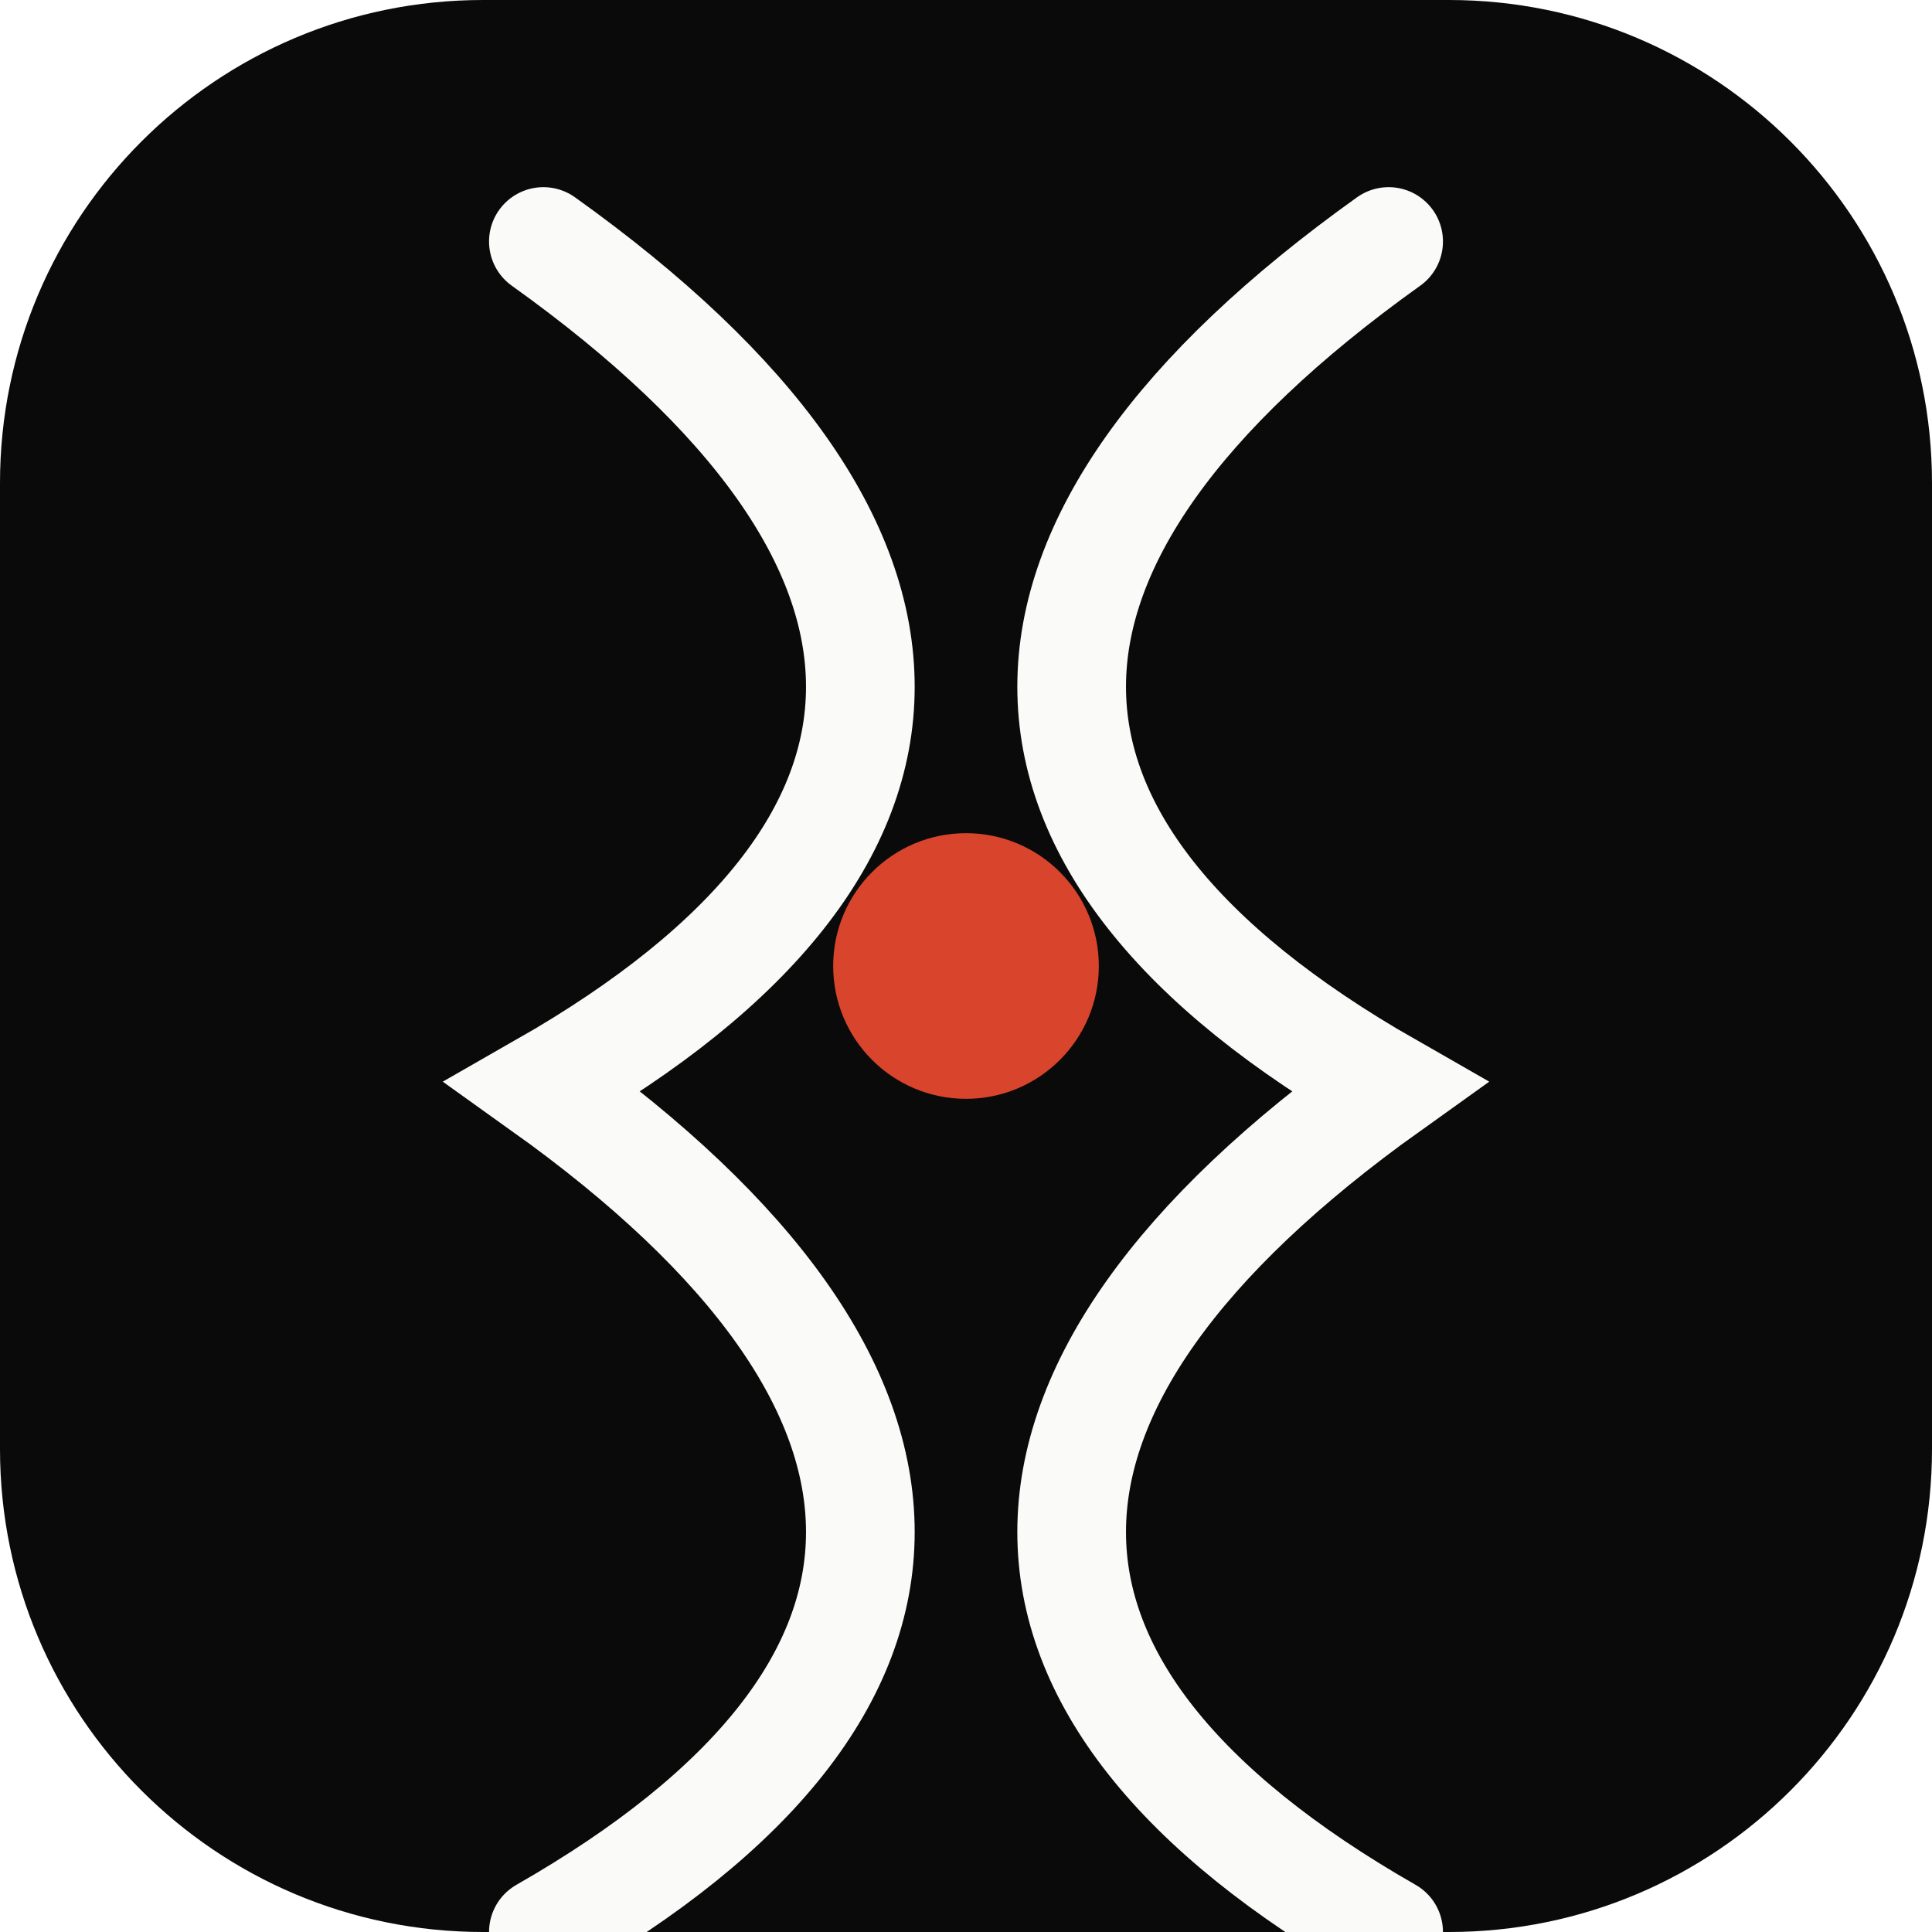
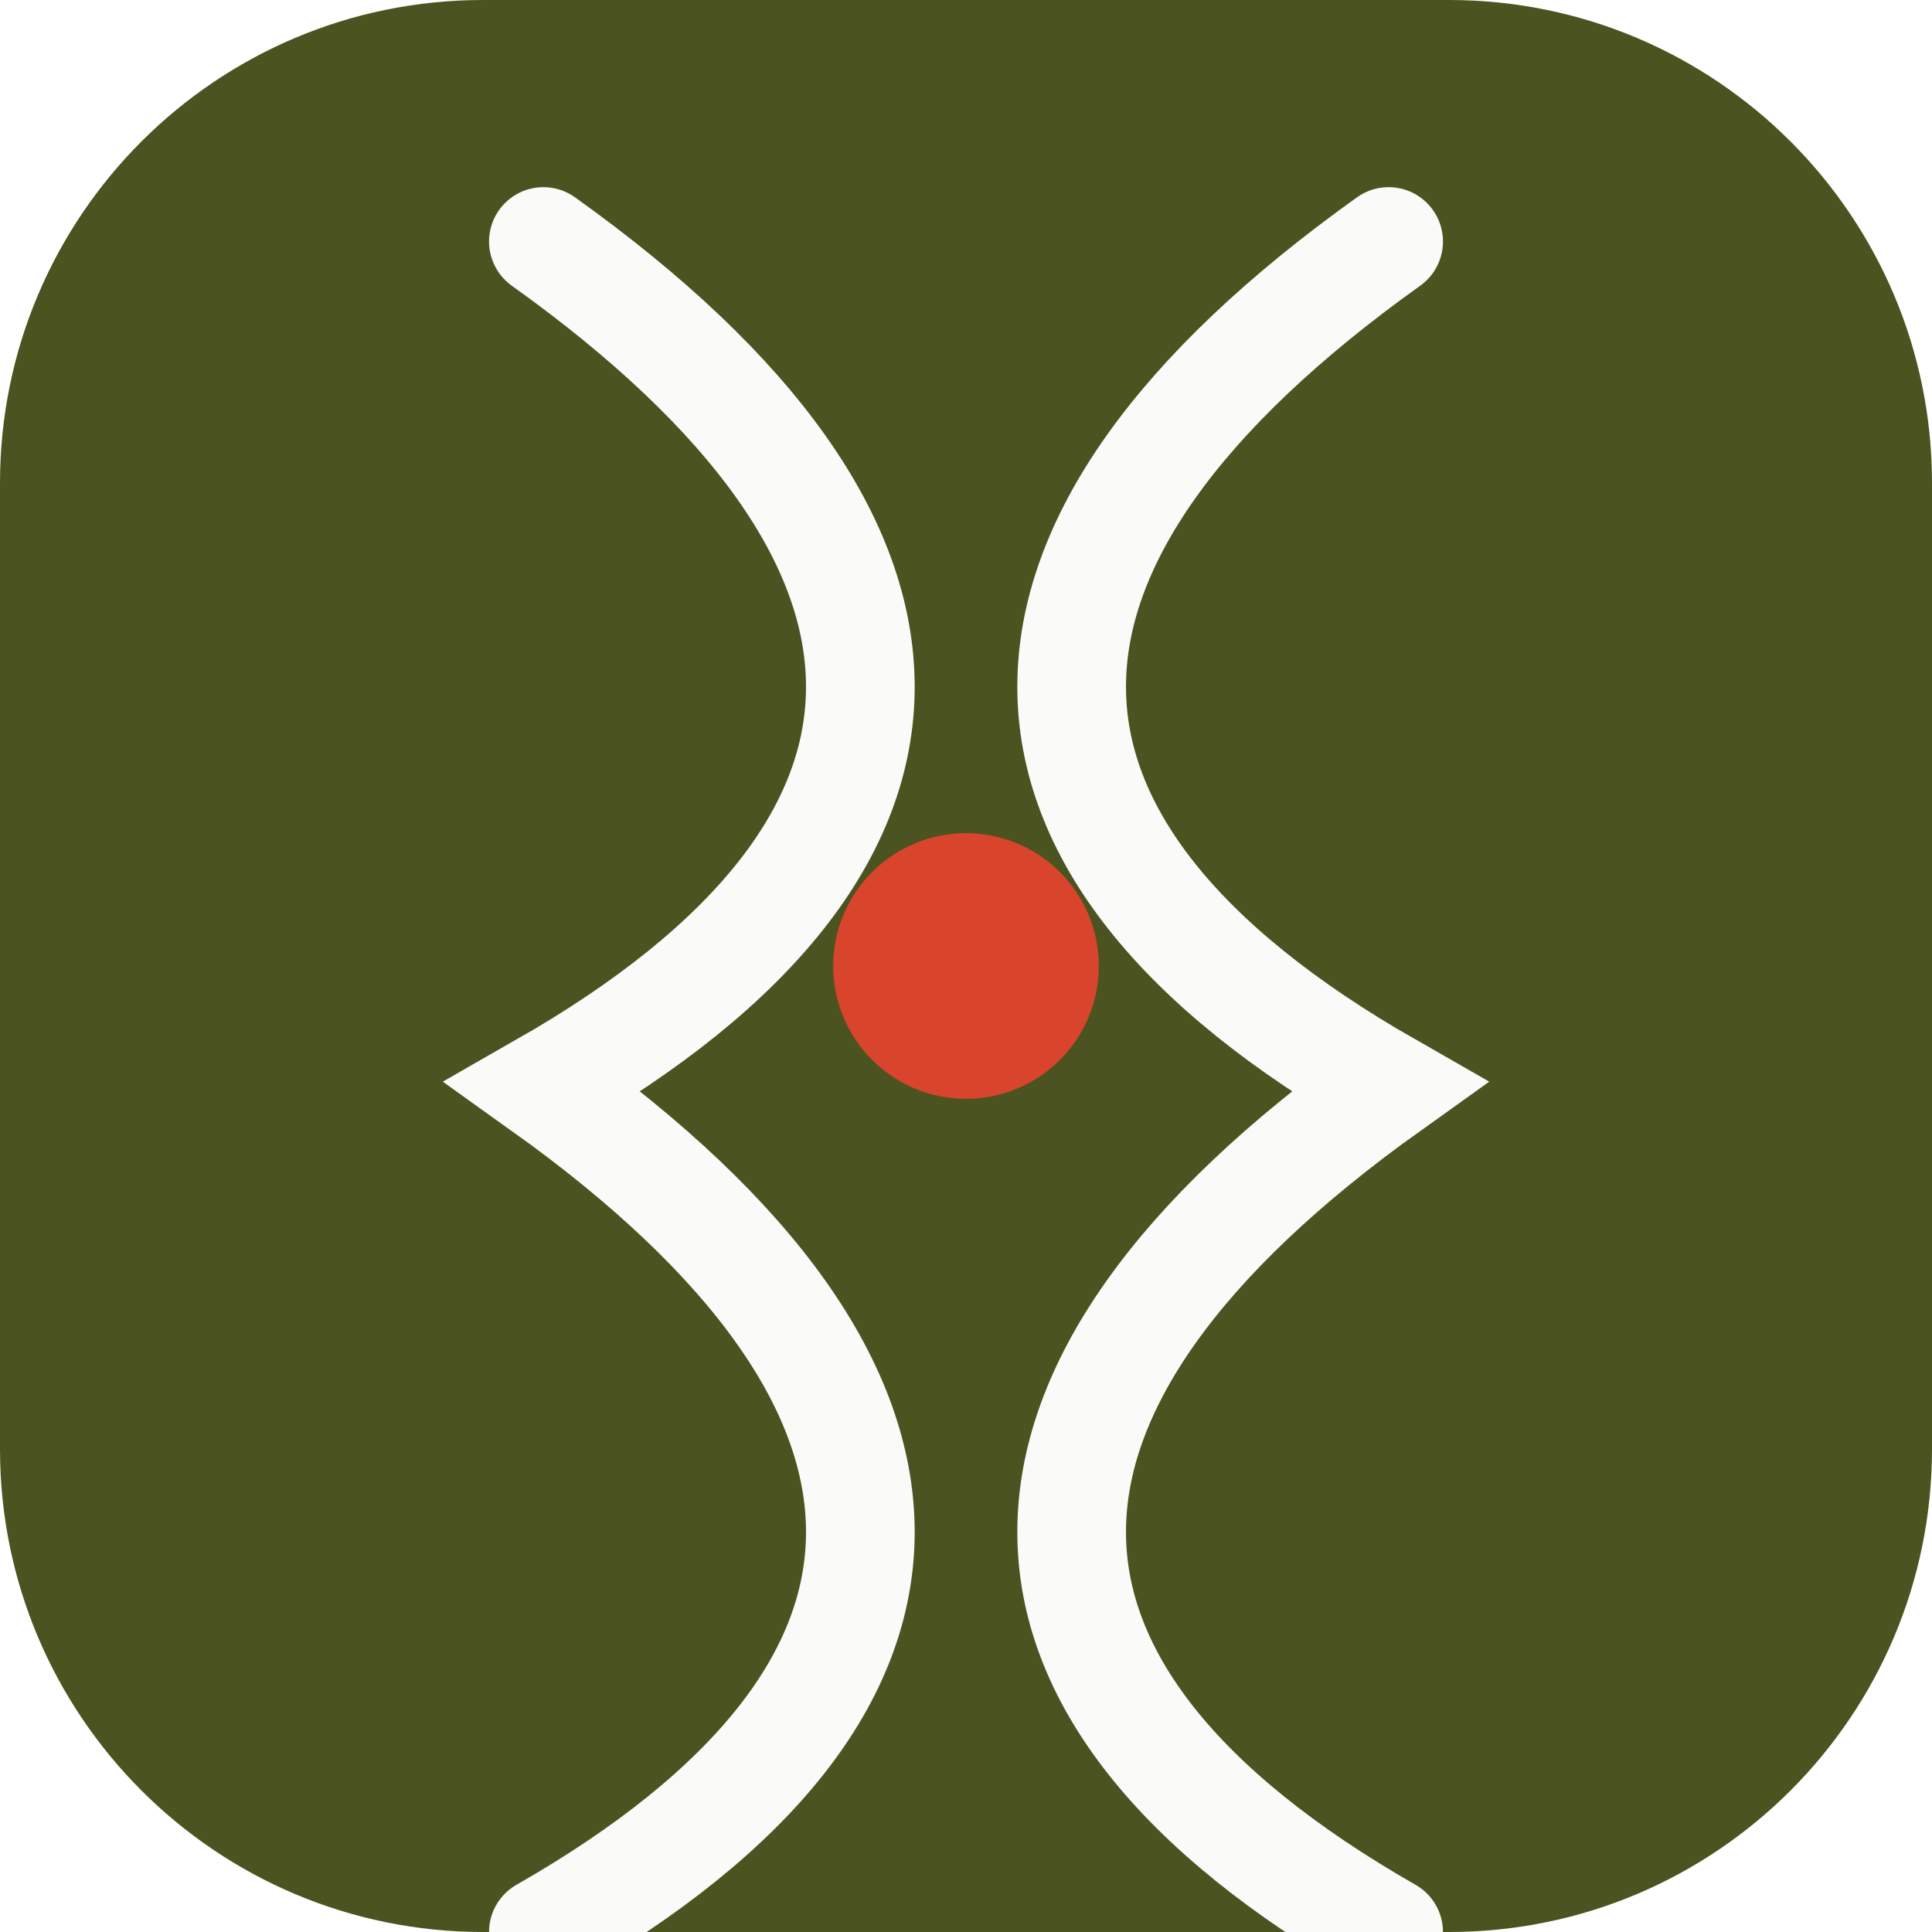
<svg xmlns="http://www.w3.org/2000/svg" viewBox="0 0 32 32">
-   <rect width="32" height="32" rx="8" fill="#0A0A0A" />
+   <rect width="32" height="32" rx="8" fill="#4B5320" />
  <path d="M9 4c7 5 7 10 0 14 7 5 7 10 0 14" stroke="#FAFAF8" stroke-width="1.8" fill="none" stroke-linecap="round" />
  <path d="M23 4c-7 5-7 10 0 14-7 5-7 10 0 14" stroke="#FAFAF8" stroke-width="1.8" fill="none" stroke-linecap="round" />
  <circle cx="16" cy="16" r="2.2" fill="#D8442C" />
</svg>
